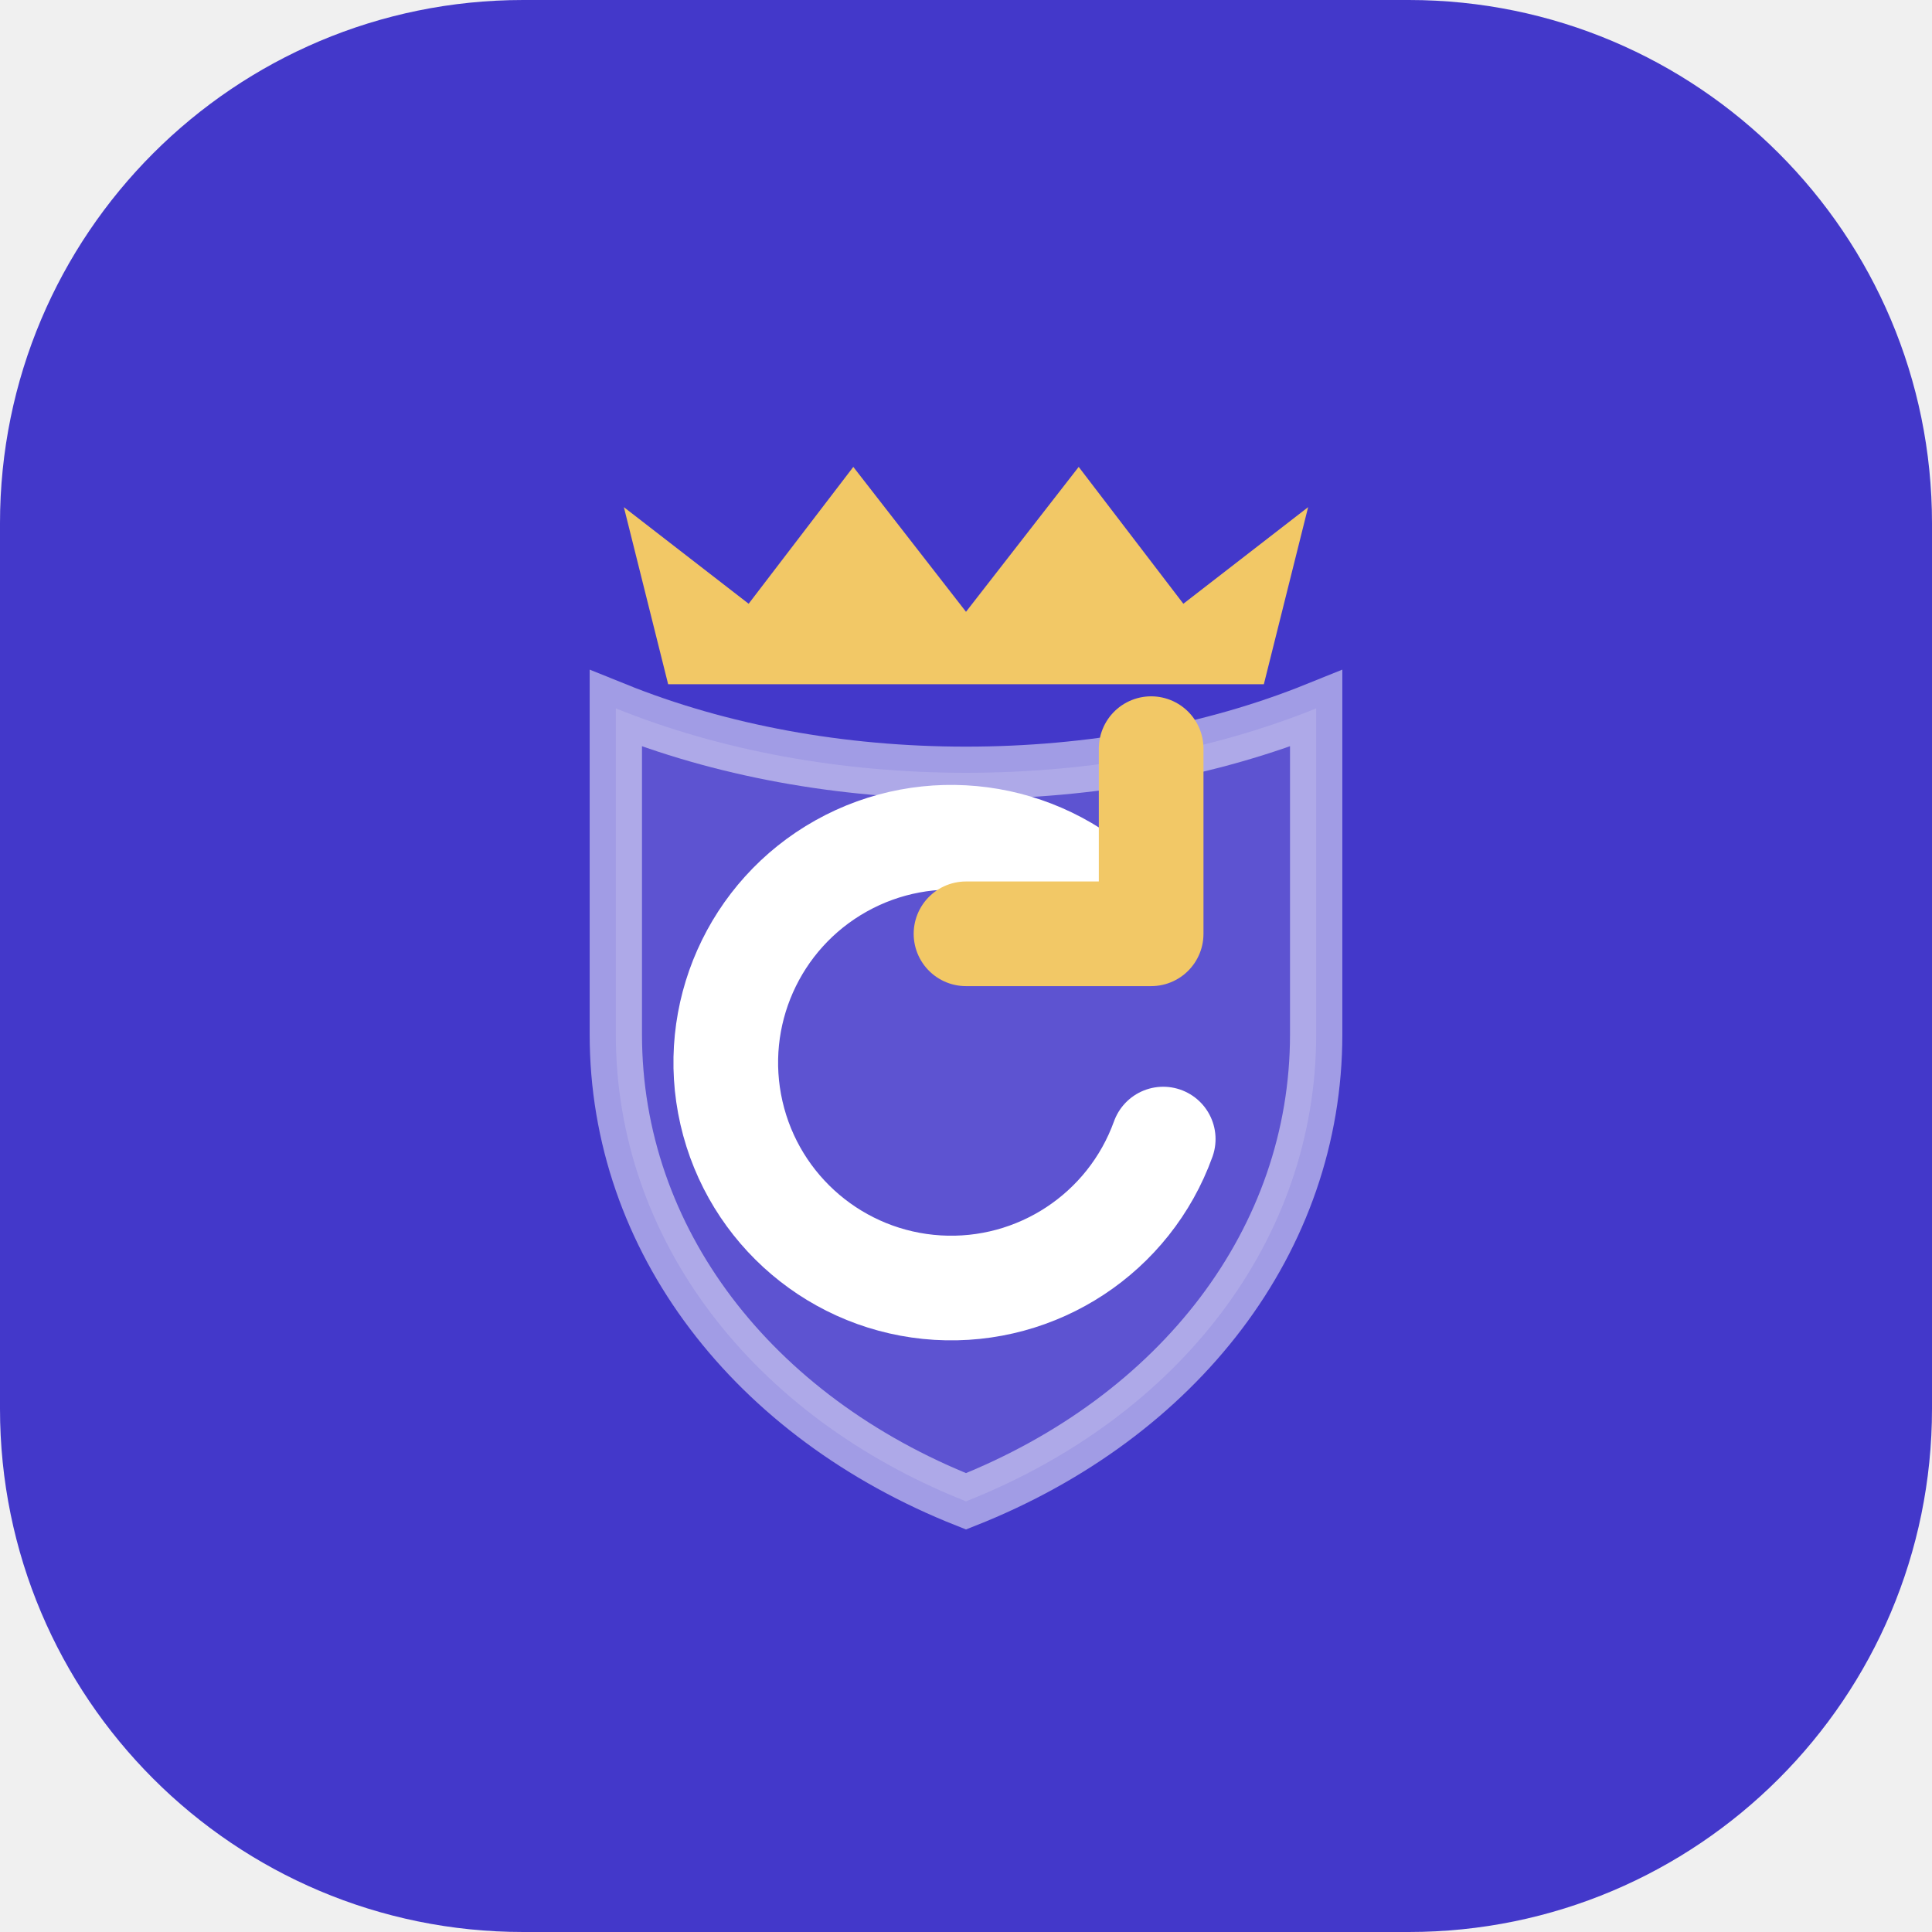
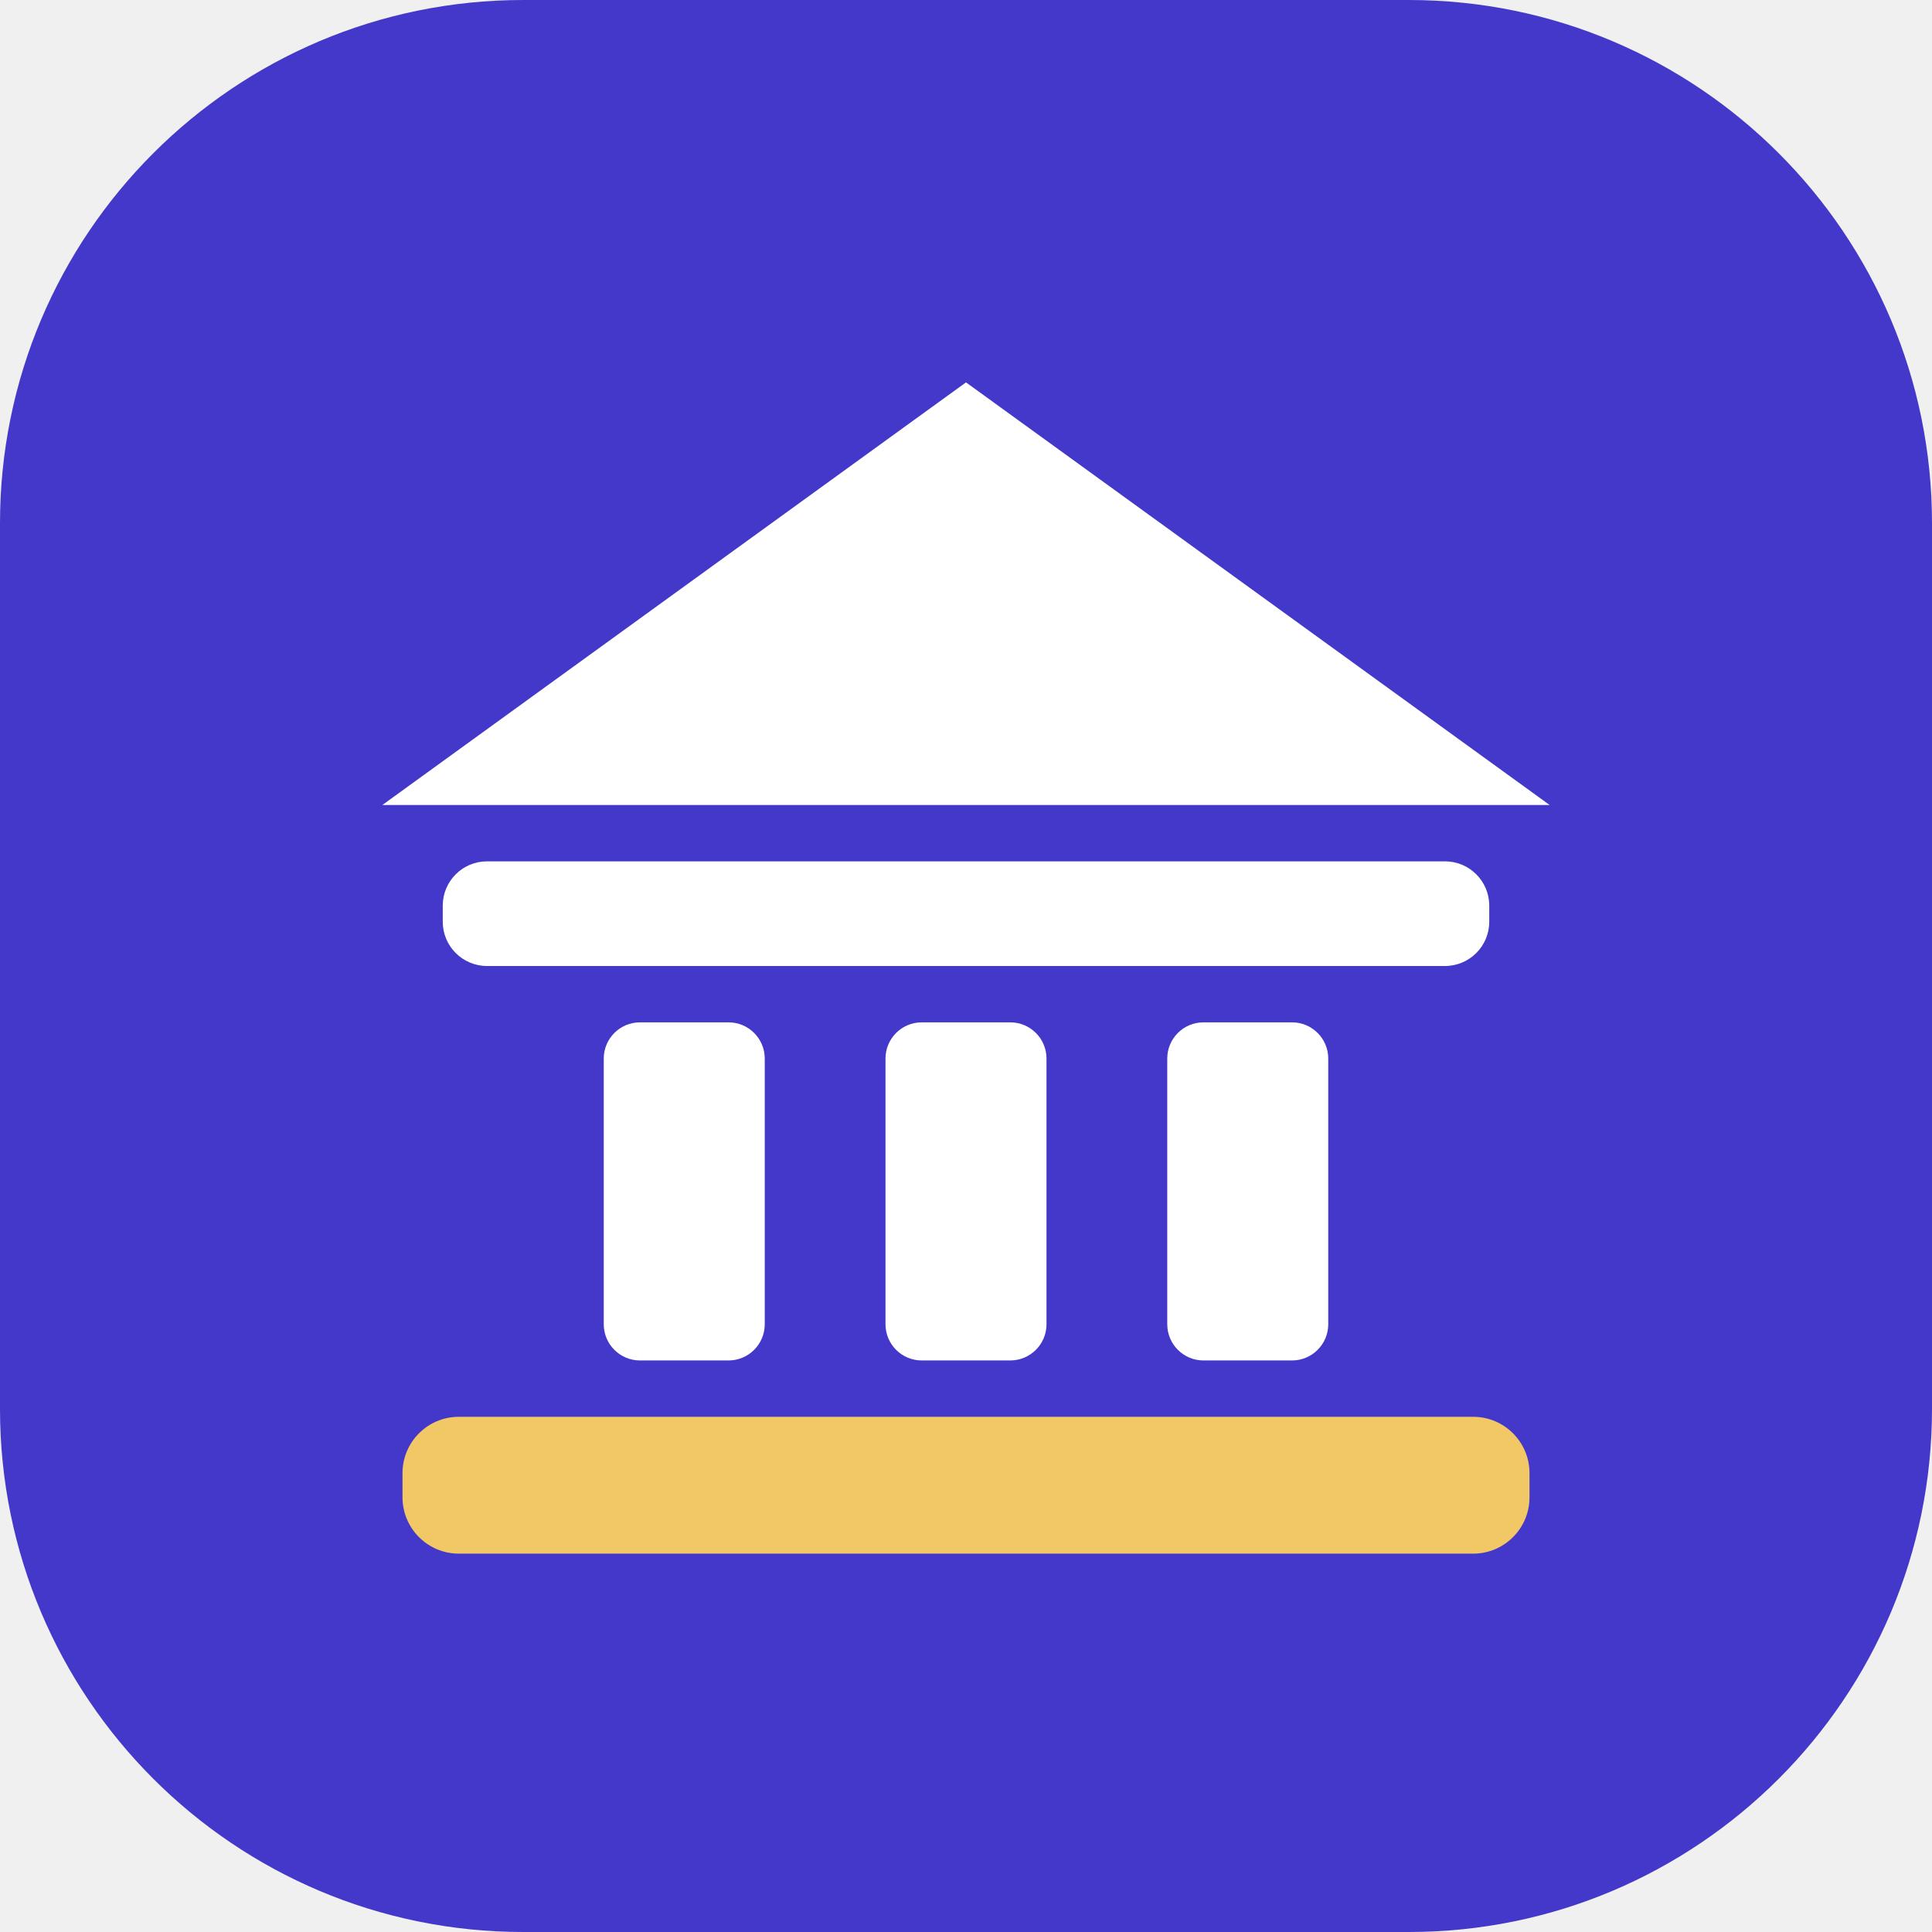
<svg xmlns="http://www.w3.org/2000/svg" viewBox="0 0 48 48" width="48" height="48">
  <rect width="48" height="48" rx="13" fill="#4338ca" />
-   <path d="M15.5 12.6 18.6 15l2.6-3.4 2.8 3.6 2.8-3.6 2.6 3.4 3.1-2.4-1.1 4.4H16.6z" fill="#f2c866" />
-   <path d="M24 19.2c3.1 0 6.1-.55 8.7-1.6v8.1c0 5.1-3.4 9.5-8.7 11.6-5.3-2.1-8.7-6.5-8.7-11.6v-8.1c2.6 1.05 5.6 1.6 8.7 1.6Z" fill="#ffffff" fill-opacity="0.14" stroke="#ffffff" stroke-opacity="0.5" stroke-width="1.3" />
-   <path d="M28.9 28.3a5.6 5.6 0 1 1-1.35-5.9" fill="none" stroke="#ffffff" stroke-width="2.6" stroke-linecap="round" />
-   <path d="M28.6 18.6v4.6h-4.6" fill="none" stroke="#f2c866" stroke-width="2.6" stroke-linecap="round" stroke-linejoin="round" />
+   <path d="M24 9.5 38.5 20H9.5z" fill="#ffffff" />
+   <rect x="11" y="21.4" width="26" height="2.6" rx="1.1" fill="#ffffff" />
+   <rect x="15" y="25.4" width="4" height="8.4" rx="0.9" fill="#ffffff" />
+   <rect x="22" y="25.4" width="4" height="8.4" rx="0.9" fill="#ffffff" />
+   <rect x="29" y="25.4" width="4" height="8.4" rx="0.9" fill="#ffffff" />
+   <rect x="10" y="35.2" width="28" height="3.4" rx="1.4" fill="#f2c866" />
</svg>
